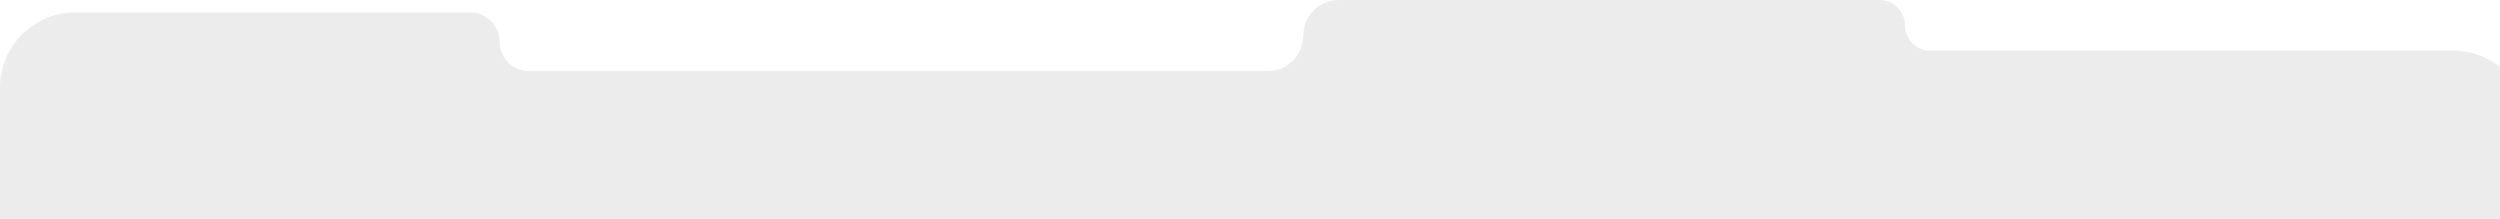
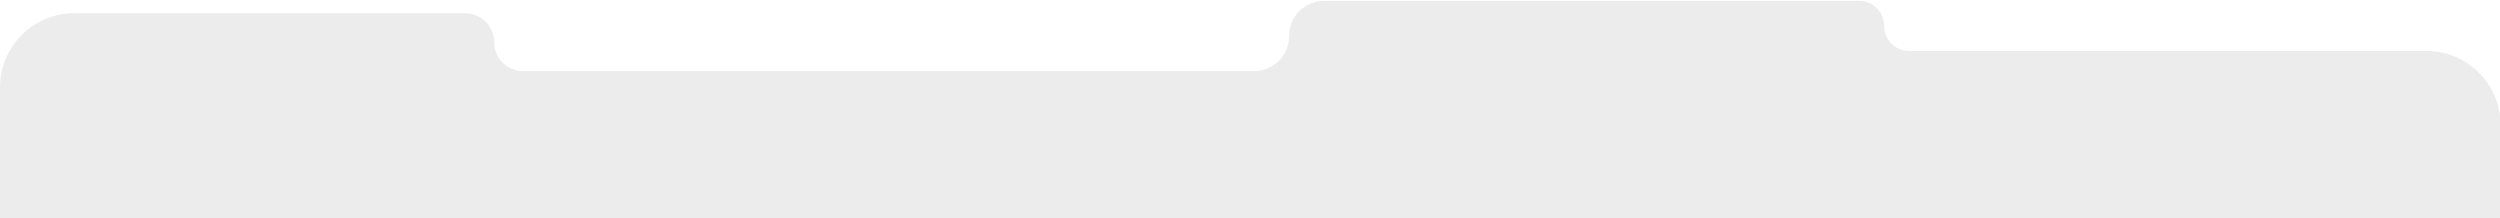
- <svg xmlns="http://www.w3.org/2000/svg" width="1899" height="166" viewBox="0 0 1899 166" fill="none">
+ <svg xmlns="http://www.w3.org/2000/svg" width="1905" height="166" viewBox="0 0 1920 166" fill="none">
  <path d="M357.25 9.5H57C25.52 9.5 0 35.02 0 66.5V175H1920.5V95.5C1920.5 64.02 1894.98 38.5 1863.5 38.5H1466.25C1455.62 38.5 1447 29.881 1447 19.25C1447 8.619 1438.38 0 1427.75 0H1017C1002.09 0 990 12.088 990 27C990 41.912 977.912 54 963 54H401.75C389.462 54 379.5 44.038 379.5 31.75C379.5 19.462 369.538 9.5 357.25 9.5Z" fill="#ECECEC" />
</svg>
